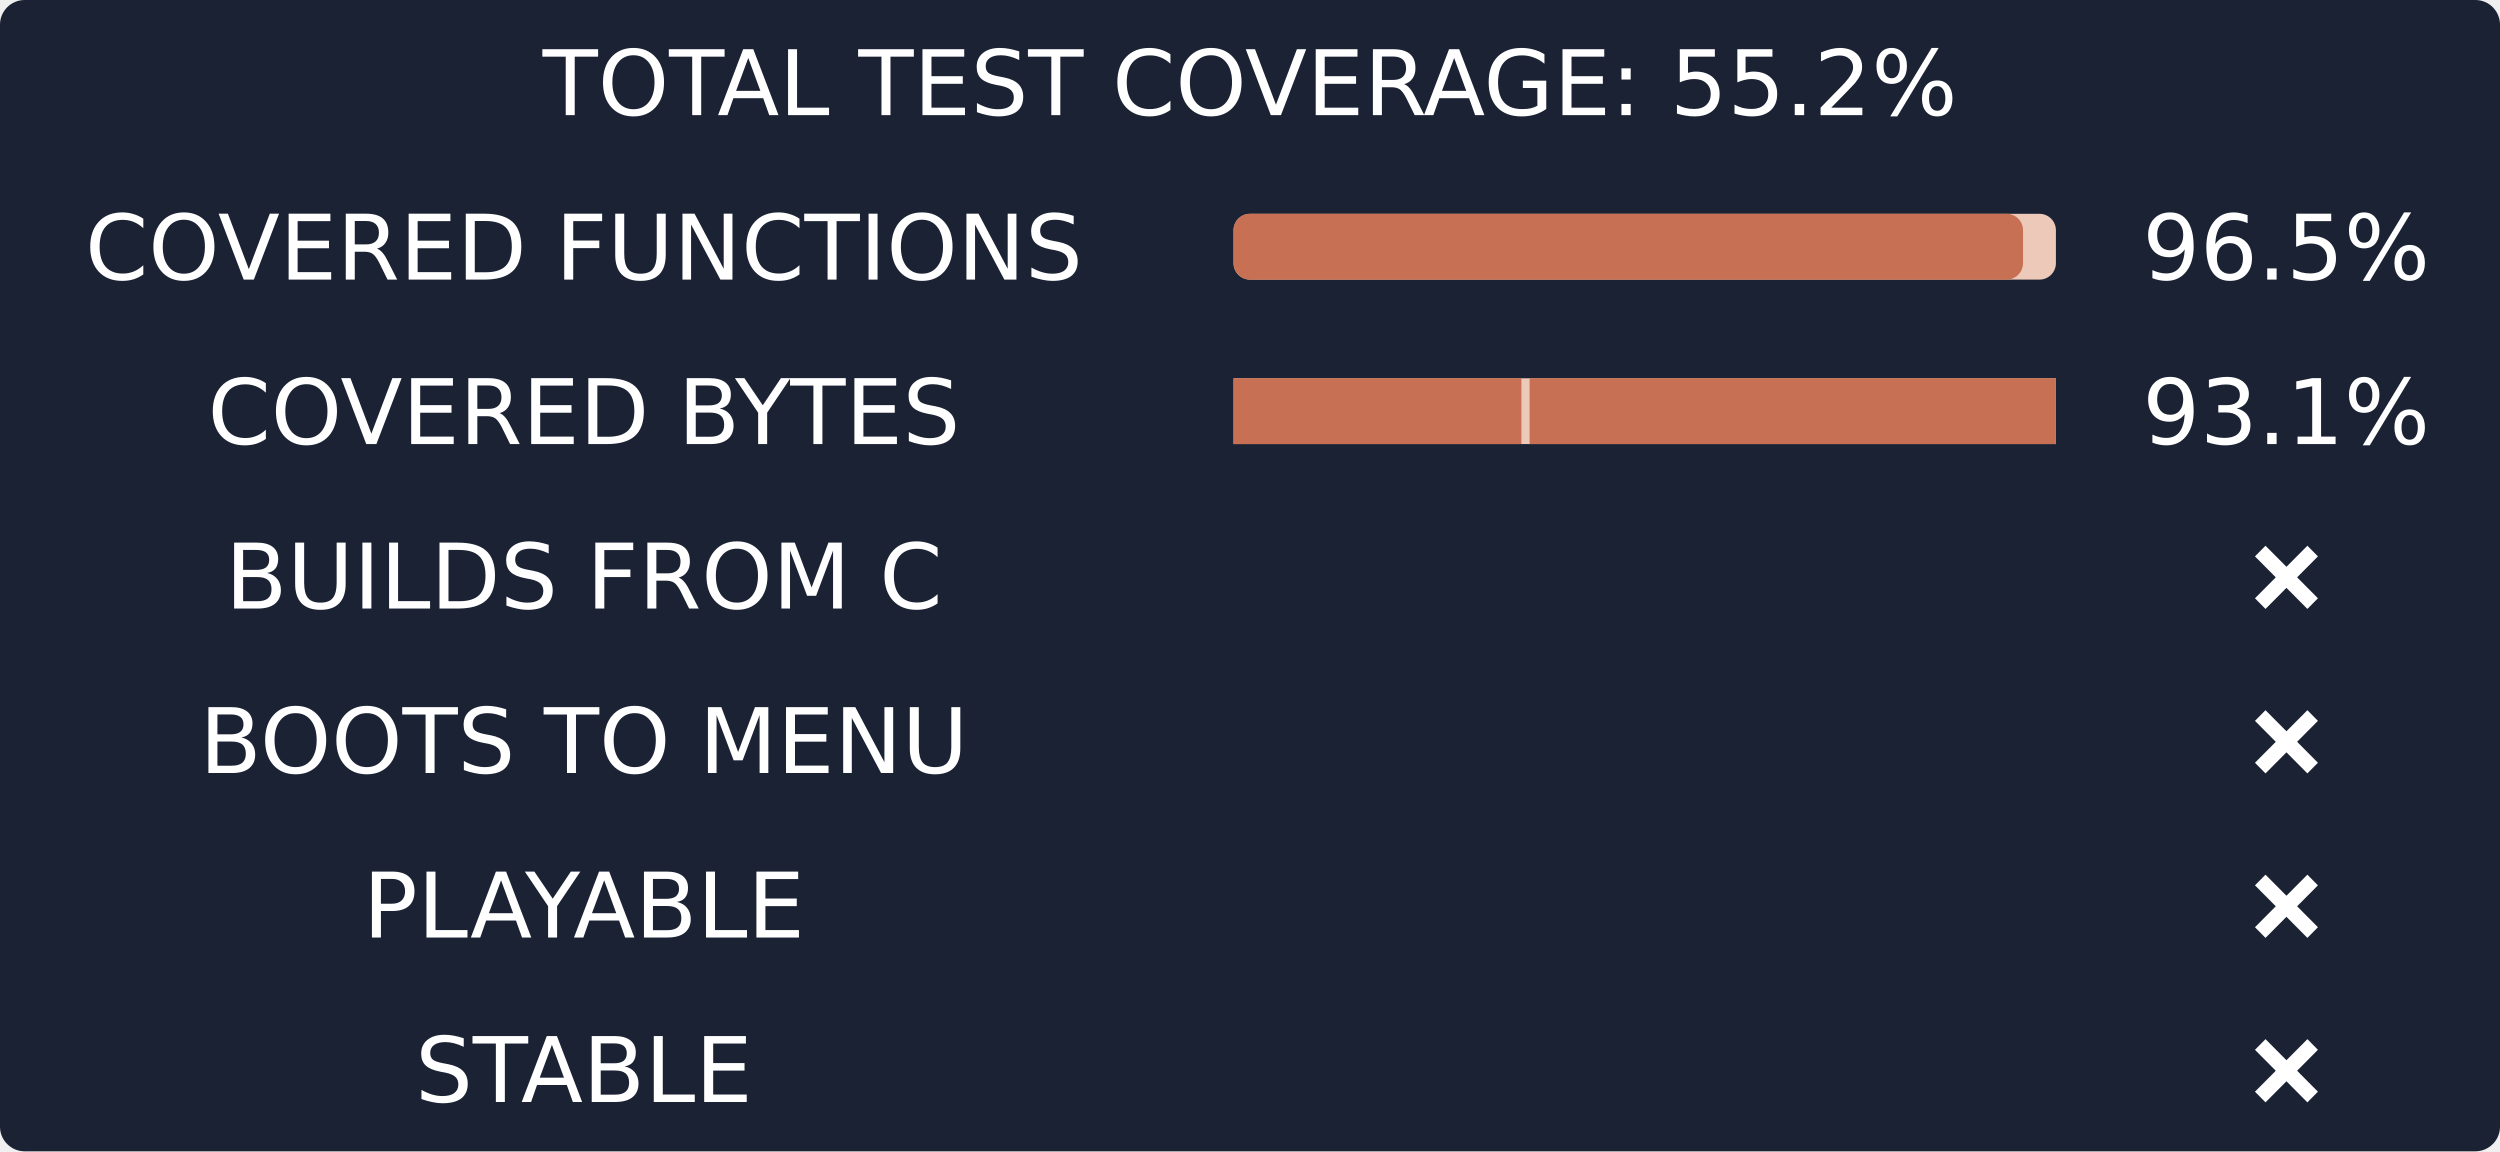
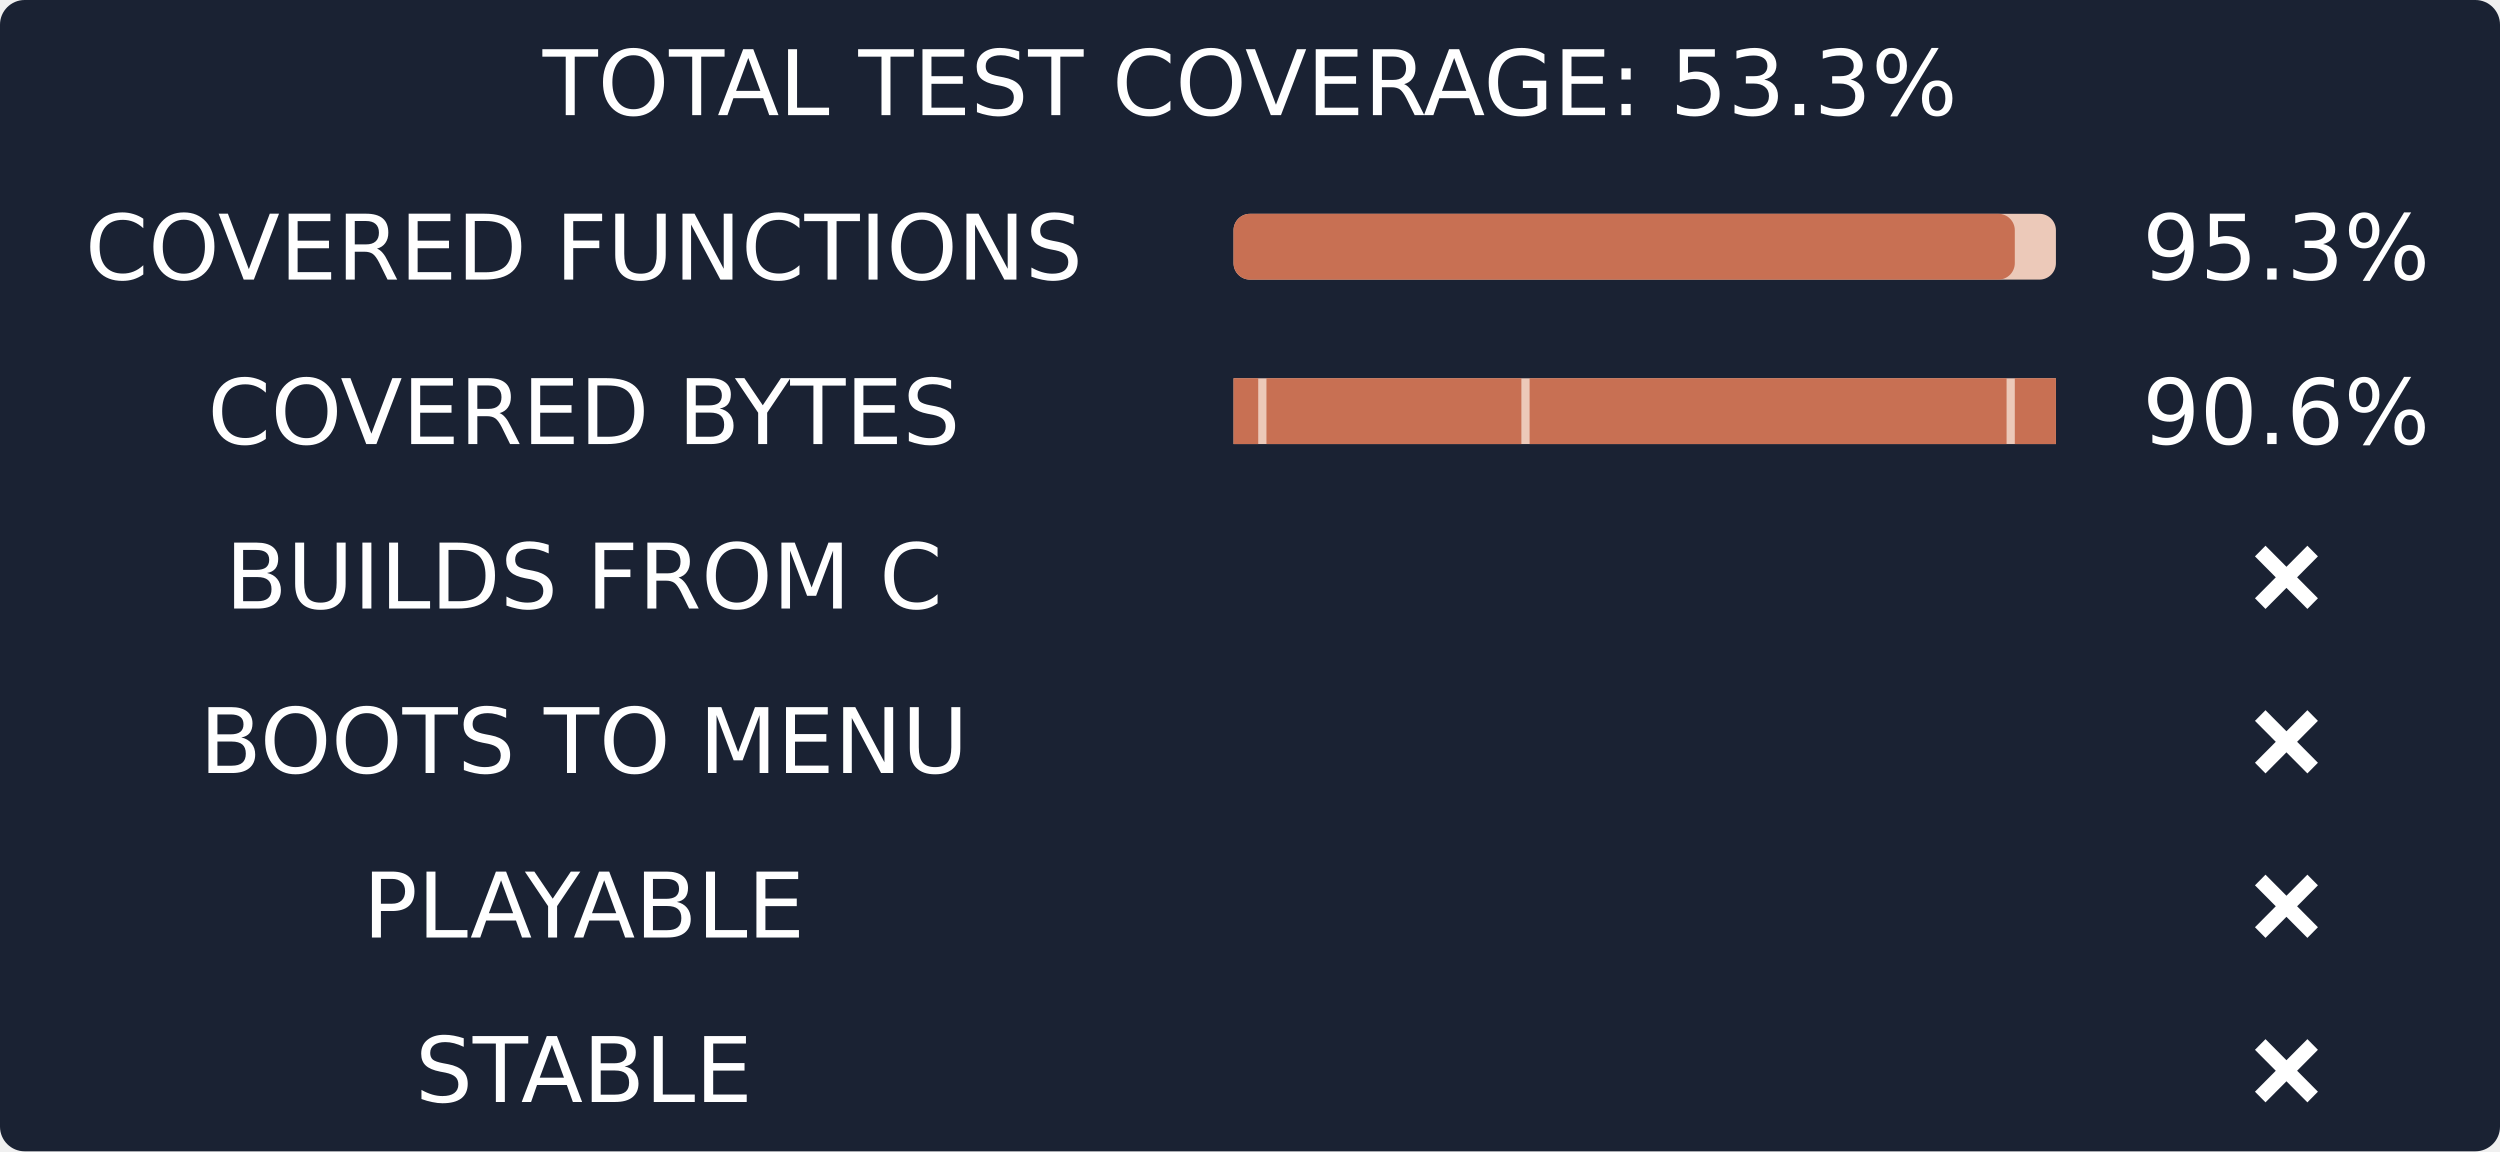
- <svg xmlns="http://www.w3.org/2000/svg" width="304" height="140" role="img" aria-label="decomp: 96.5% of functions, 93.1% of code bytes done; the total test coverage over all of them is 55.2%">
+ <svg xmlns="http://www.w3.org/2000/svg" width="304" height="140" role="img" aria-label="decomp: 95.3% of functions, 90.6% of code bytes done; the total test coverage over all of them is 53.3%">
  <clipPath id="r">
    <rect width="304" height="140" rx="3" />
  </clipPath>
  <g clip-path="url(#r)">
    <rect width="304" height="140" fill="#1a2233" />
    <rect x="150" y="26" width="100" height="8" rx="2" fill="#ecc9b9" />
-     <rect x="150" y="26" width="96" height="8" rx="2" fill="#c87053" />
+     <rect x="150" y="26" width="95" height="8" rx="2" fill="#c87053" />
    <rect x="150" y="46" width="100" height="8" fill="#ecc9b9" />
-     <rect x="150" y="46" width="35" height="8" fill="#c87053" />
-     <rect x="186" y="46" width="64" height="8" fill="#c87053" />
+     <rect x="150" y="46" width="3" height="8" fill="#c87053" />
+     <rect x="154" y="46" width="31" height="8" fill="#c87053" />
+     <rect x="186" y="46" width="58" height="8" fill="#c87053" />
+     <rect x="245" y="46" width="5" height="8" fill="#c87053" />
  </g>
  <g fill="#fff" font-family="Verdana,DejaVu Sans,sans-serif" font-size="11" text-anchor="middle">
    <text x="71" y="34">COVERED FUNCTIONS</text>
    <text x="71" y="54">COVERED BYTES</text>
-     <text x="278" y="34">96.5%</text>
-     <text x="278" y="54">93.1%</text>
-     <text x="152" y="14">TOTAL TEST COVERAGE: 55.2%</text>
+     <text x="278" y="34">95.3%</text>
+     <text x="278" y="54">90.6%</text>
+     <text x="152" y="14">TOTAL TEST COVERAGE: 53.3%</text>
    <text x="71" y="74">BUILDS FROM C</text>
    <text x="278" y="74">❌</text>
    <text x="71" y="94">BOOTS TO MENU</text>
    <text x="278" y="94">❌</text>
    <text x="71" y="114">PLAYABLE</text>
    <text x="278" y="114">❌</text>
    <text x="71" y="134">STABLE</text>
    <text x="278" y="134">❌</text>
  </g>
</svg>
